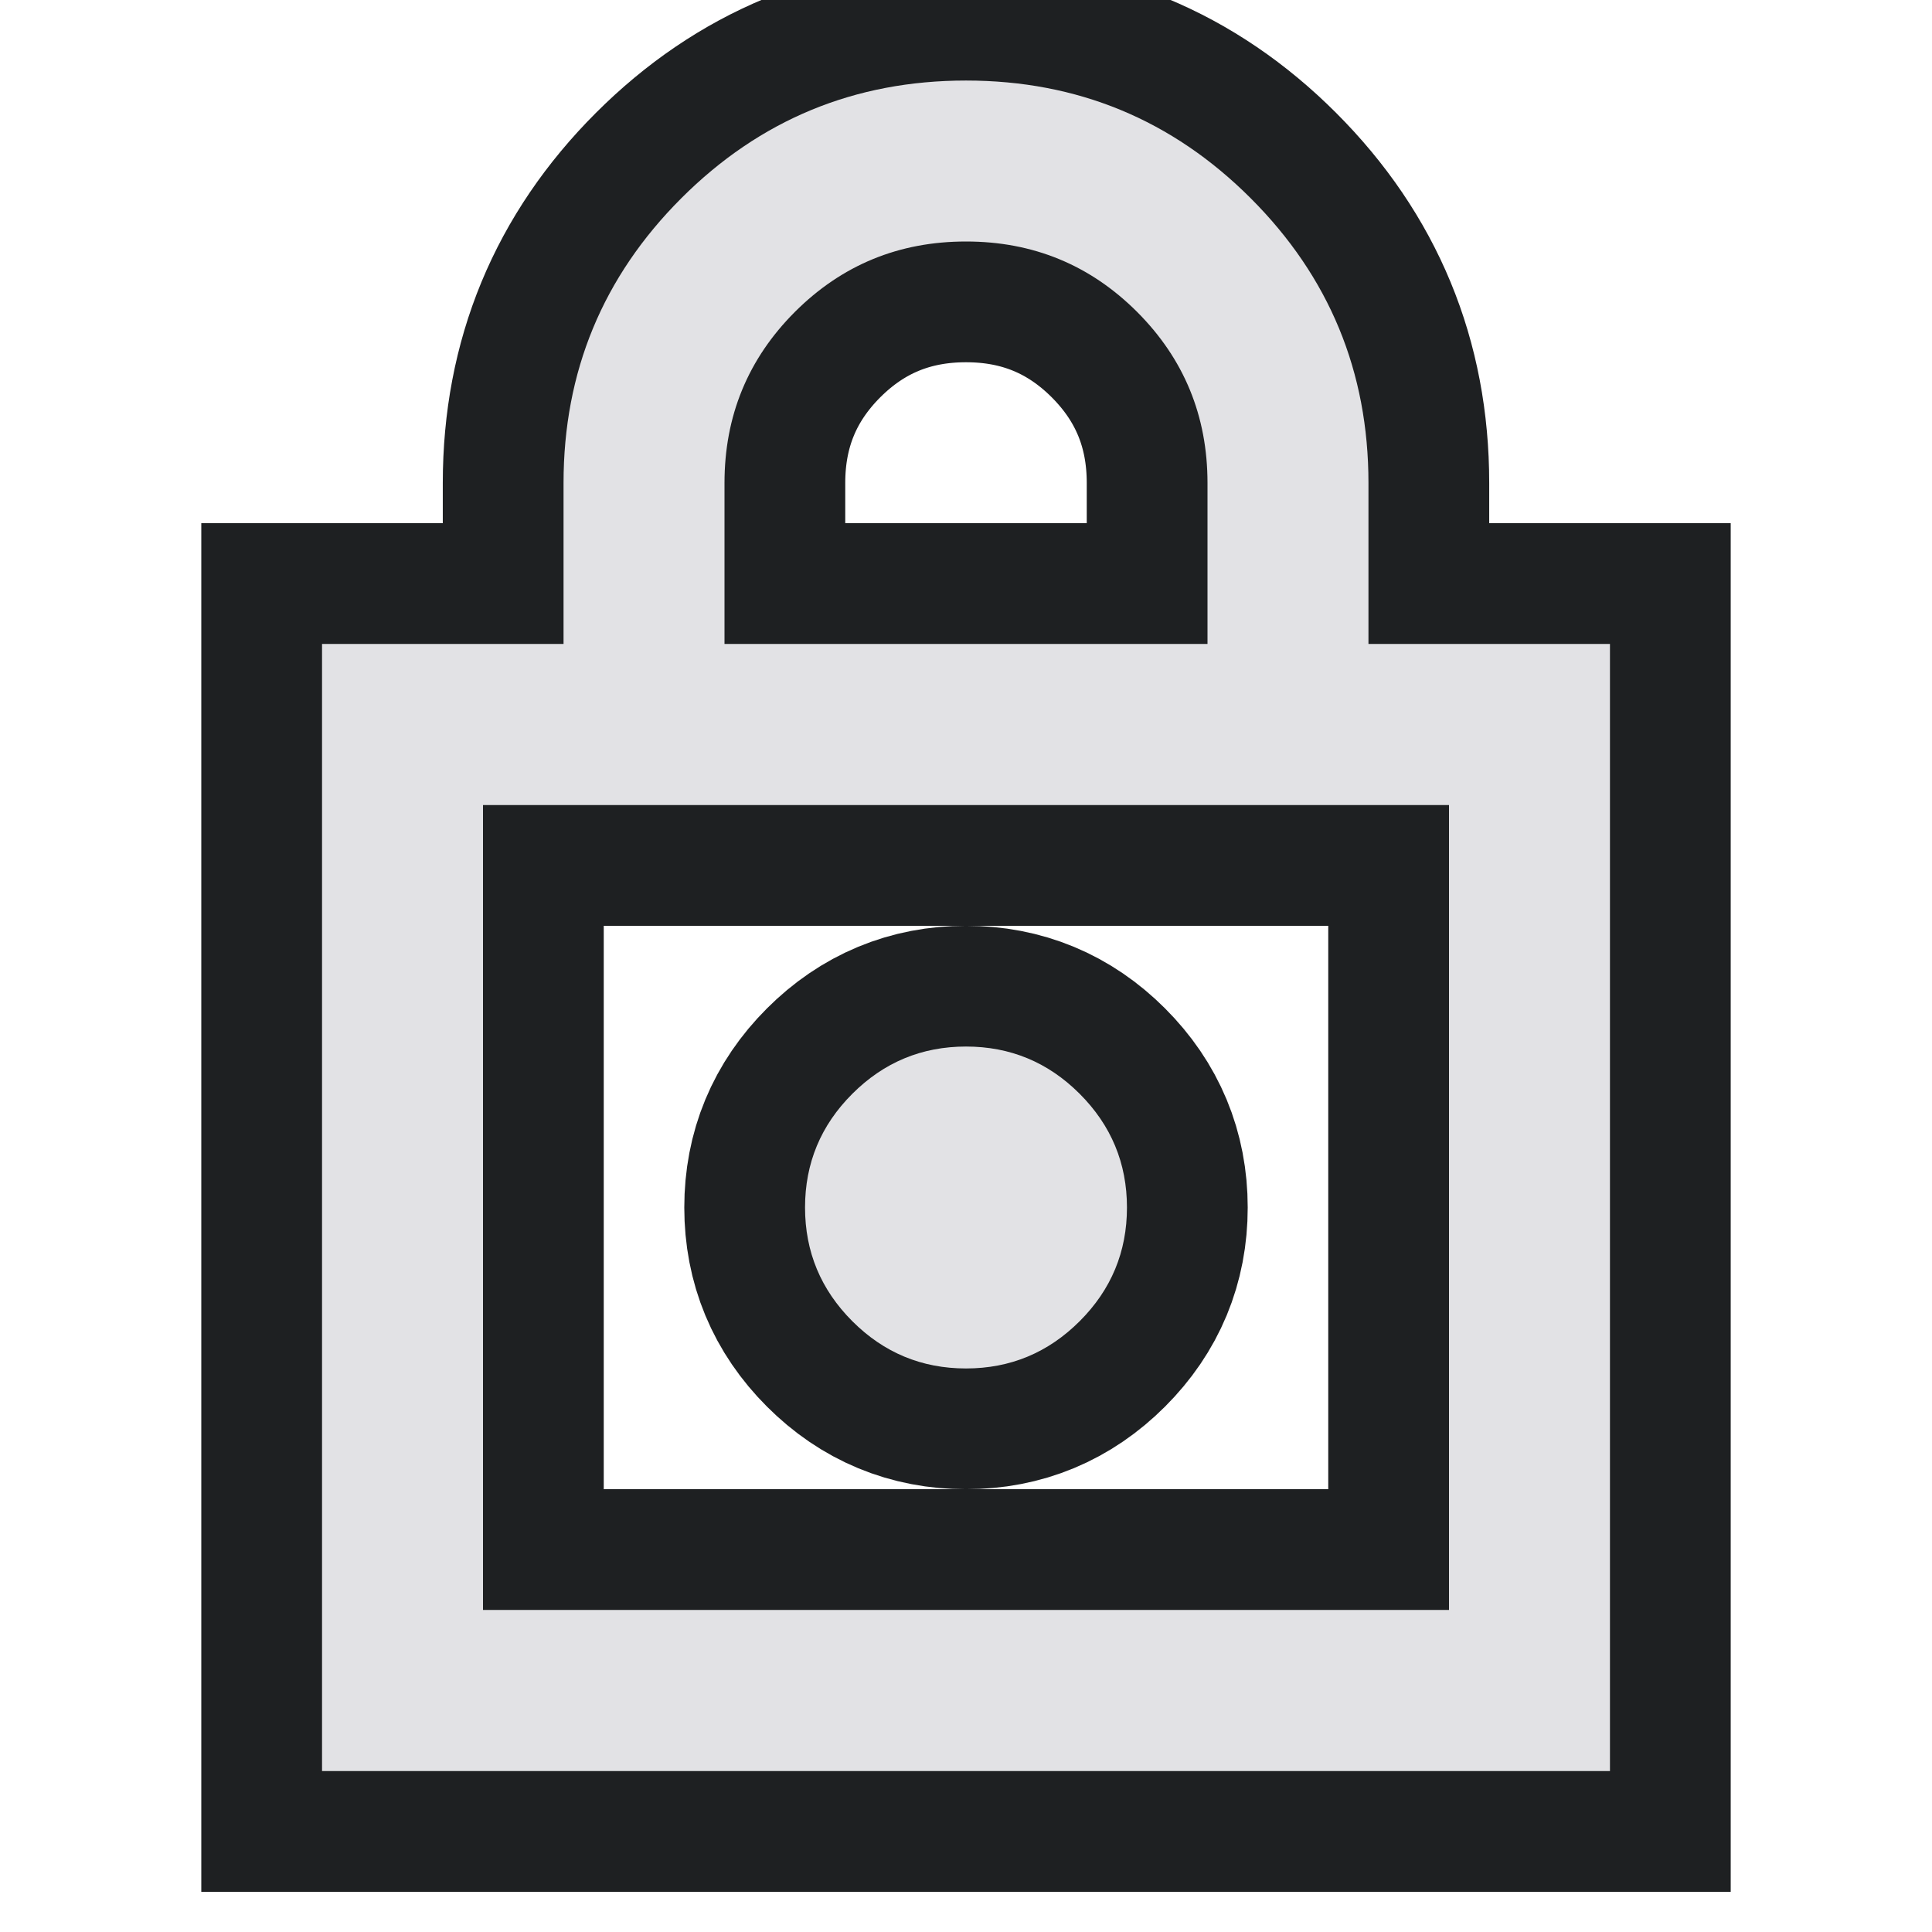
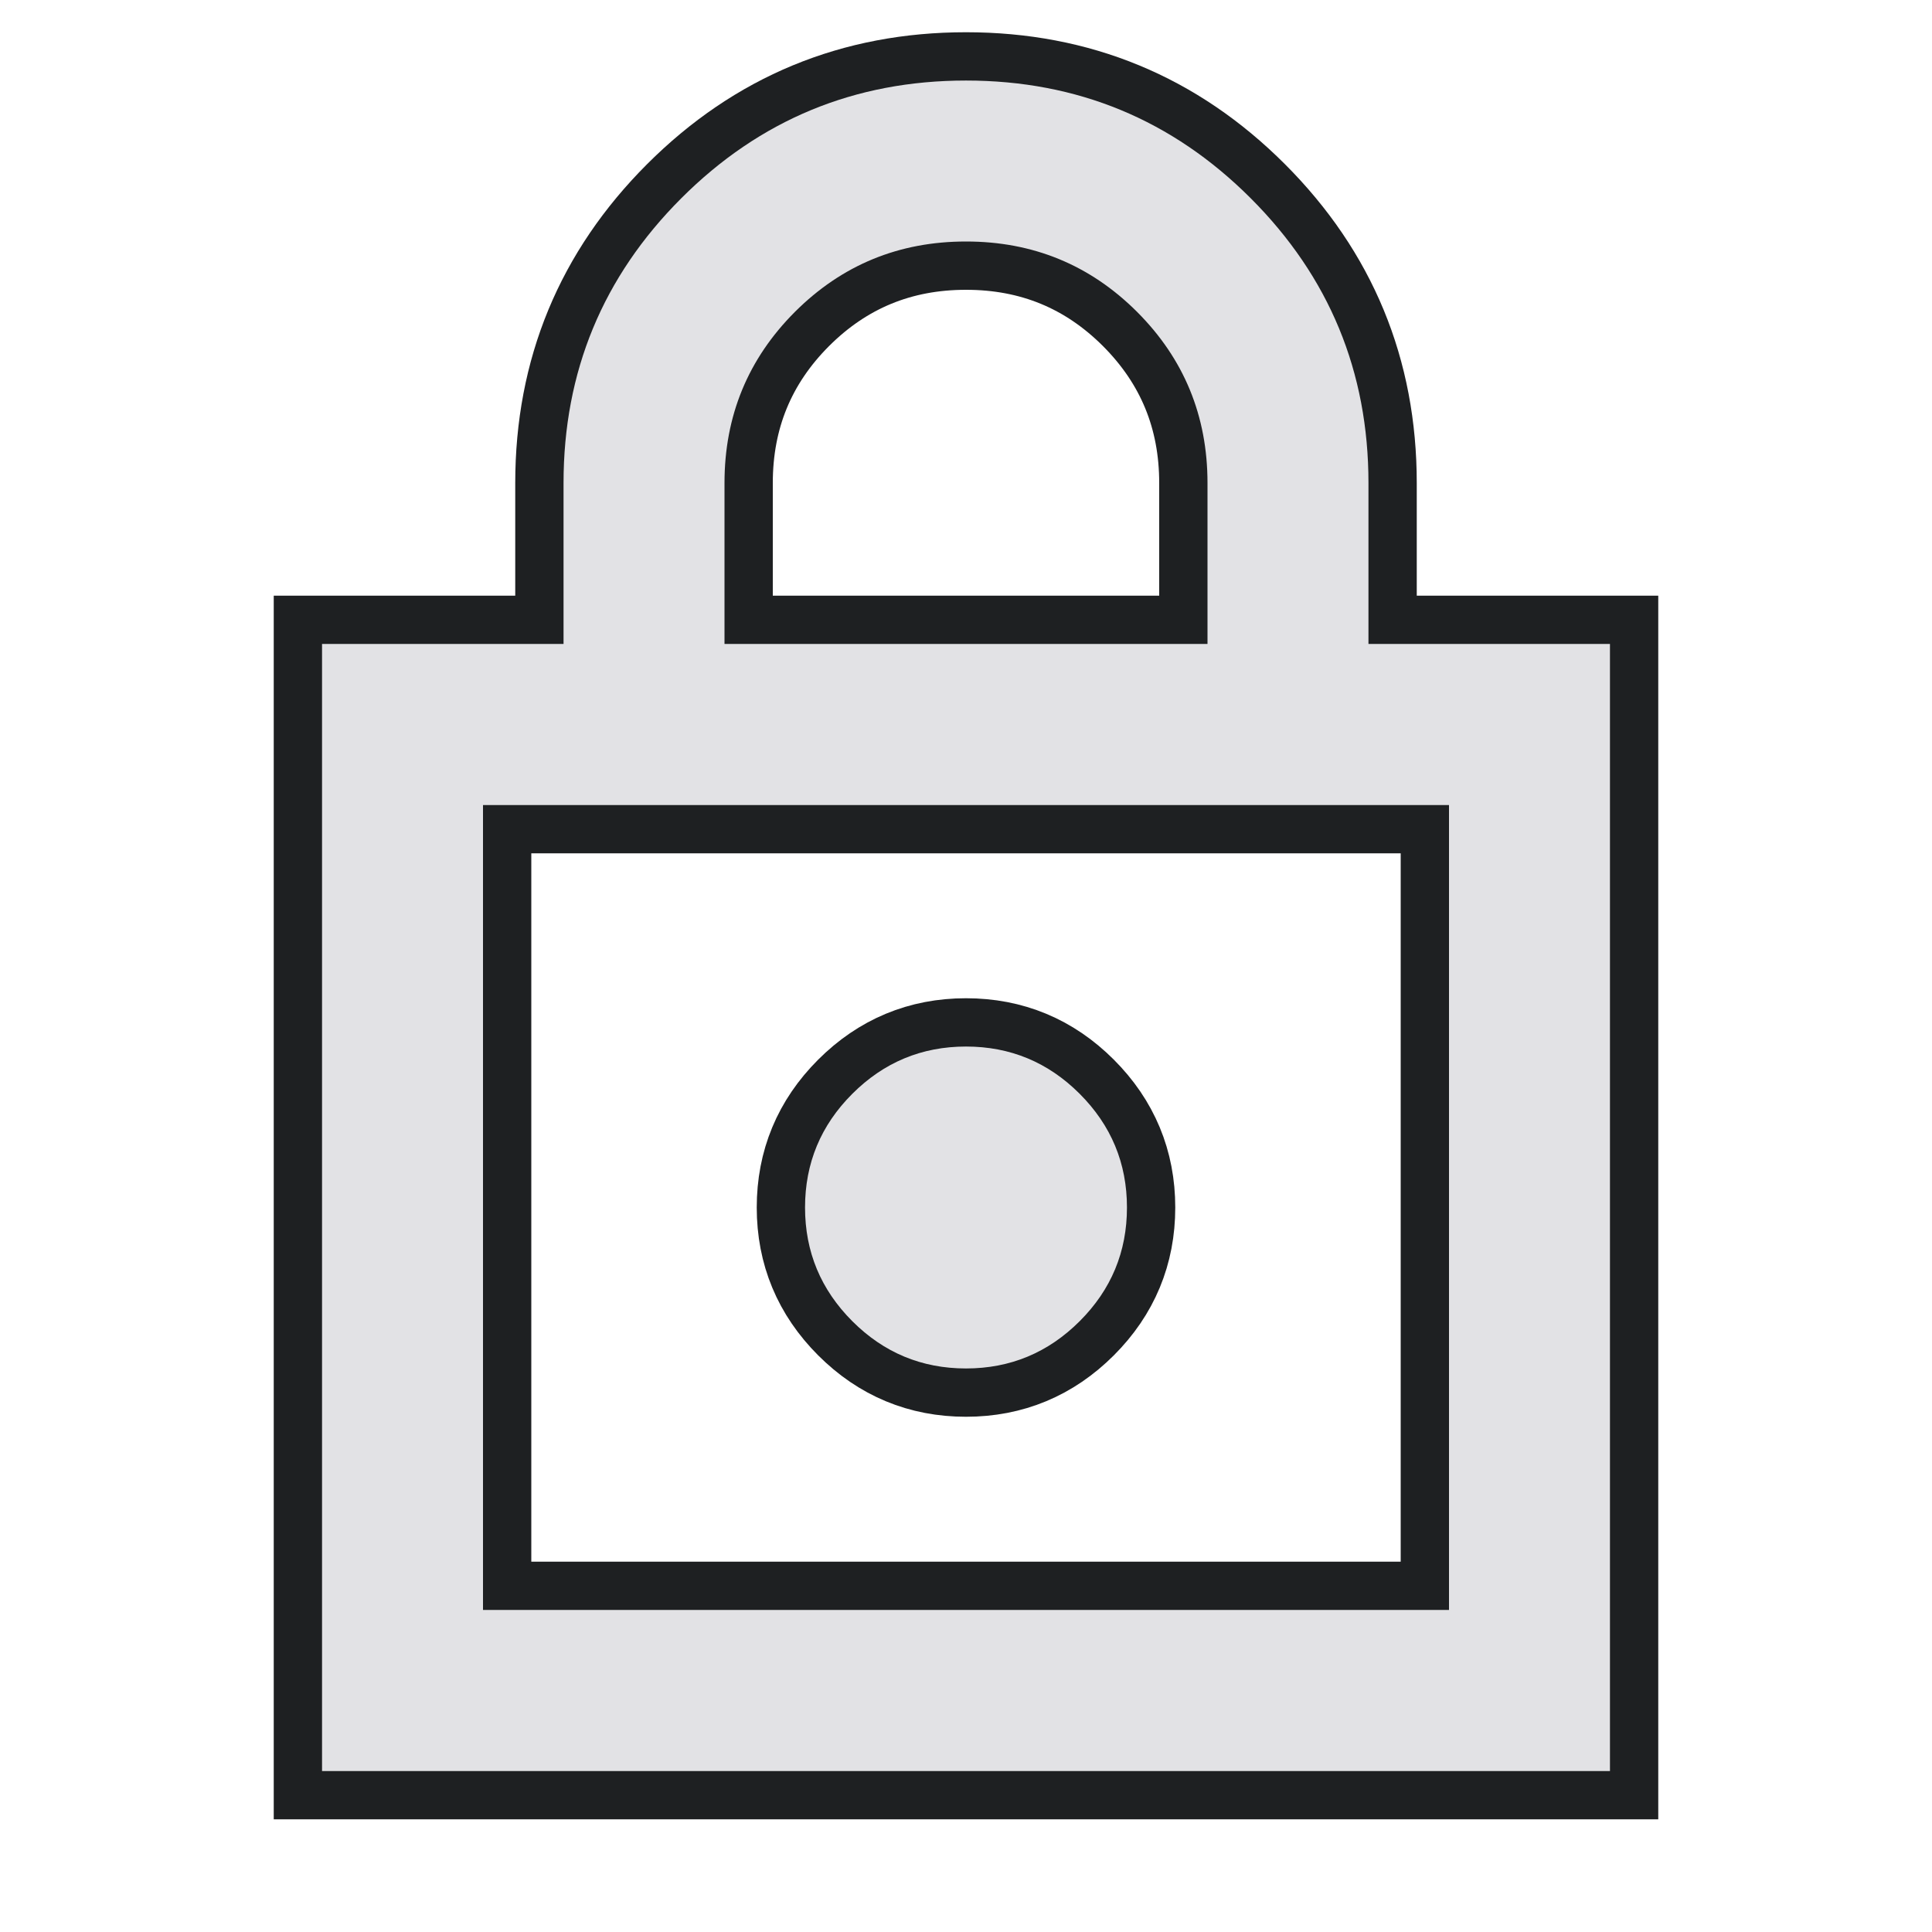
<svg xmlns="http://www.w3.org/2000/svg" height="16" width="16">
  <defs>
    <style type="text/css" id="current-color-scheme">
      .ColorScheme-Text {
        color: #e2e2e5;
      }

      .ColorScheme-Background {
        color: #1e2022;
      }
    </style>
    <path id="icon" d="M 2.667,14.667 V 5.333 h 2 V 4 q 0,-1.383 0.975,-2.358 Q 6.617,0.667 8,0.667 q 1.383,0 2.358,0.975 0.975,0.975 0.975,2.358 v 1.333 h 2 V 14.667 Z M 4,13.333 h 8 V 6.667 H 4 Z m 4,-2 q 0.55,0 0.942,-0.392 Q 9.333,10.55 9.333,10 q 0,-0.55 -0.392,-0.942 Q 8.55,8.667 8,8.667 q -0.55,0 -0.942,0.392 Q 6.667,9.45 6.667,10 q 0,0.55 0.392,0.942 Q 7.45,11.333 8,11.333 Z M 6,5.333 h 4 V 4 Q 10,3.167 9.417,2.583 8.833,2 8,2 7.167,2 6.583,2.583 6,3.167 6,4 Z M 4,13.333 V 6.667 Z" />
  </defs>
  <rect width="16" height="16" opacity="0" />
-   <use href="#icon" class="ColorScheme-Background" stroke="currentColor" stroke-width="2" />
+   <use href="#icon" class="ColorScheme-Background" stroke="currentColor" stroke-width="0.8" />
  <use href="#icon" class="ColorScheme-Text" fill="currentColor" />
</svg>
